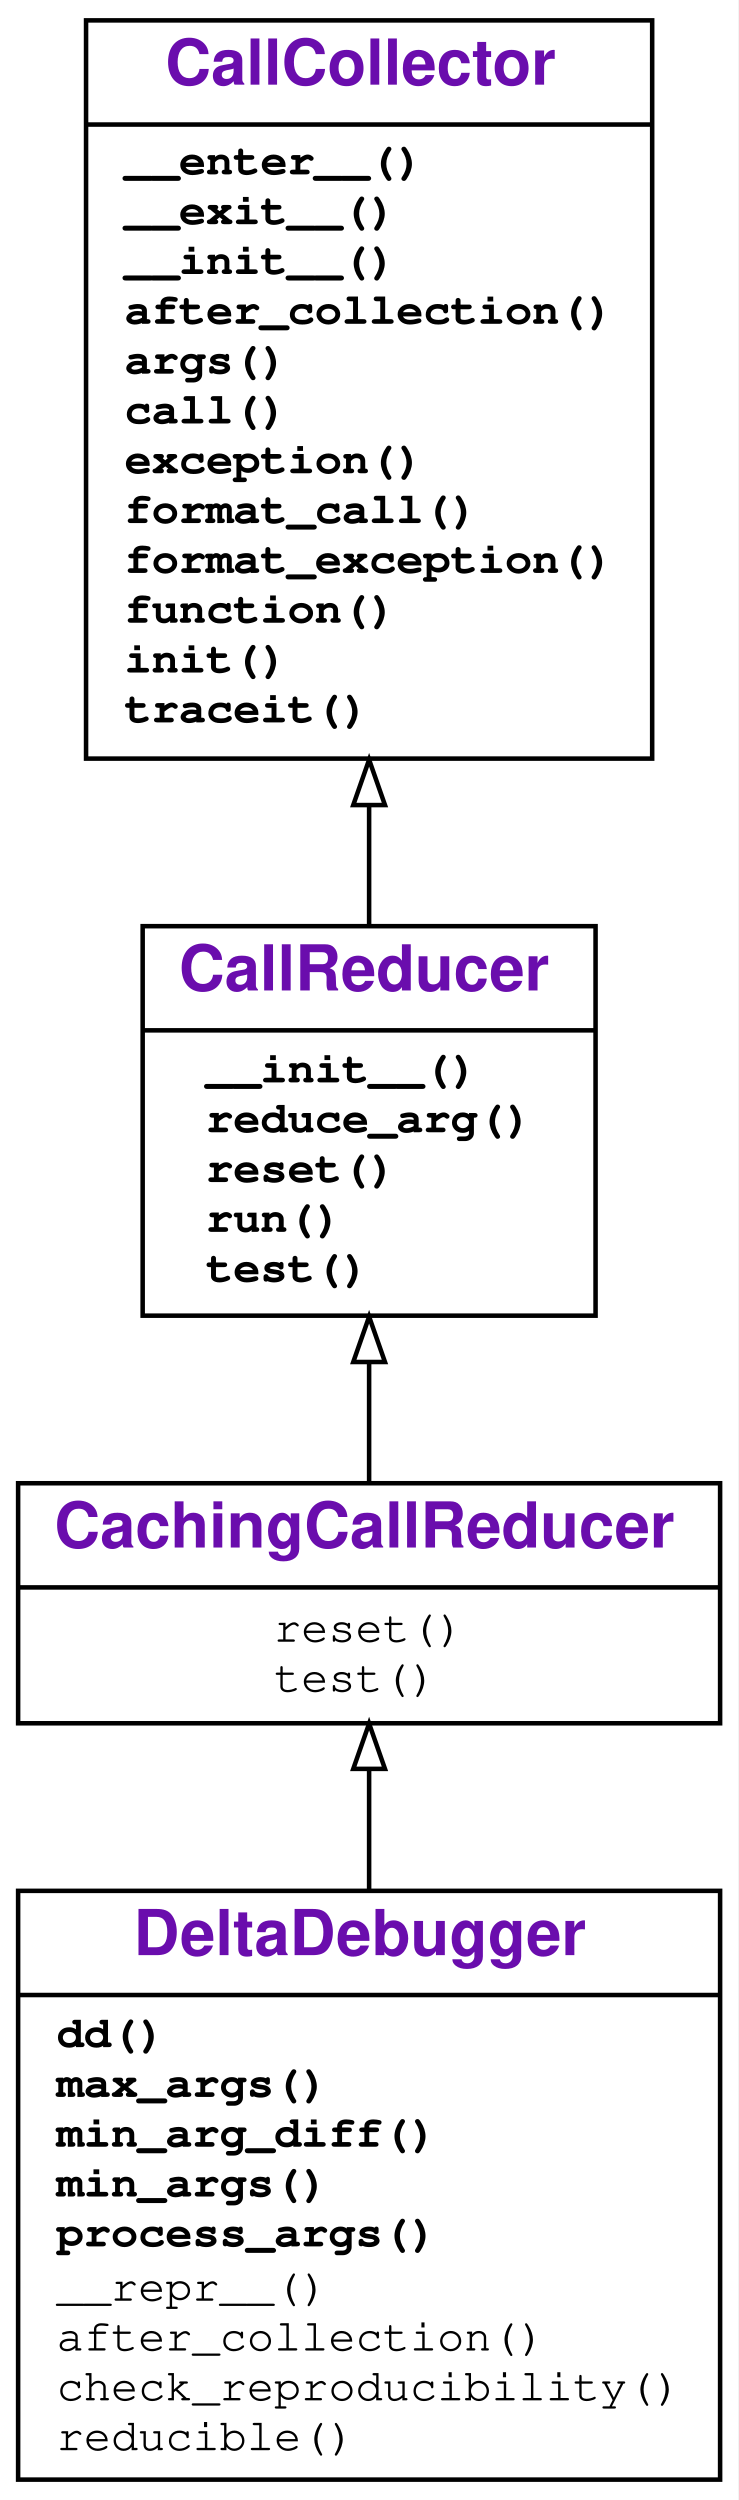
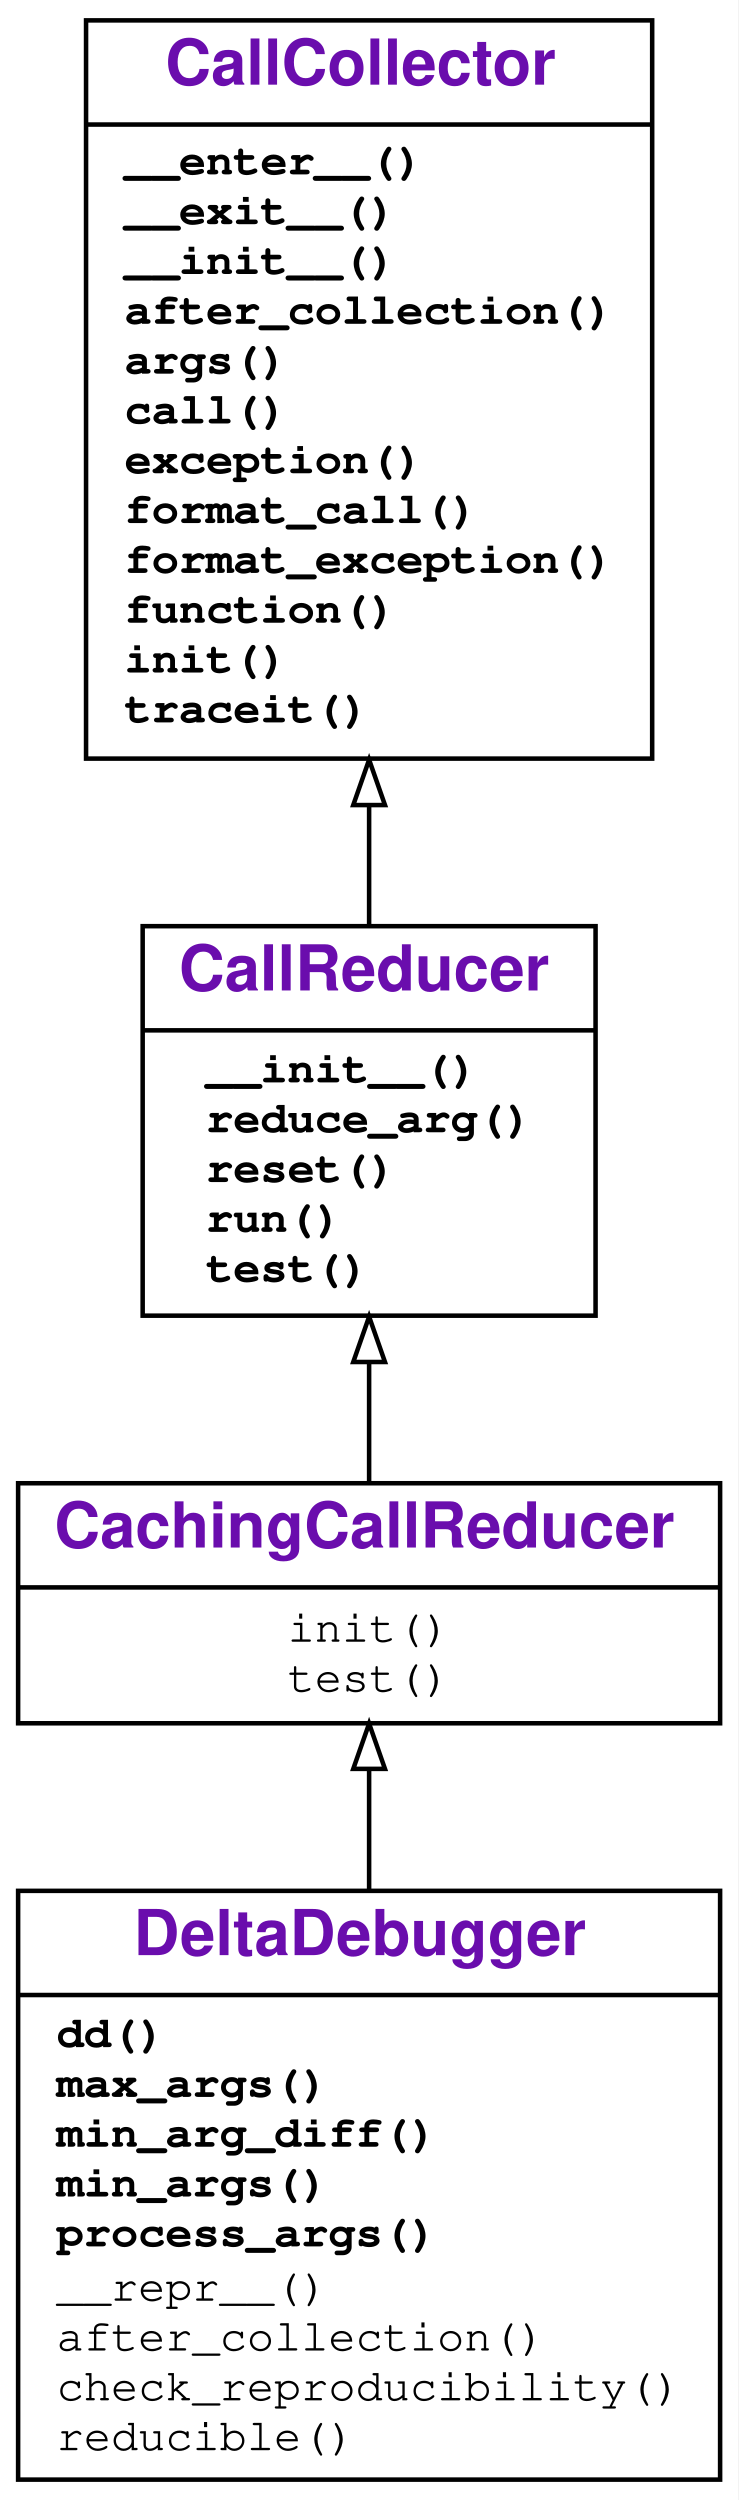
<svg xmlns="http://www.w3.org/2000/svg" xmlns:xlink="http://www.w3.org/1999/xlink" width="163pt" height="552pt" viewBox="0.00 0.00 163.00 552.00">
  <g id="graph0" class="graph" transform="scale(1 1) rotate(0) translate(4 548)">
    <g id="a_graph0">
      <a xlink:title="DeltaDebugger class hierarchy">
        <polygon fill="#ffffff" stroke="transparent" points="-4,4 -4,-548 159,-548 159,4 -4,4" />
      </a>
    </g>
    <g id="node1" class="node">
      <g id="a_node1">
        <a xlink:href="#" xlink:title="class DeltaDebugger">
          <polygon fill="none" stroke="#000000" points="0,-.5 0,-130.5 155,-130.5 155,-.5 0,-.5" />
          <text text-anchor="start" x="25.5" y="-116.3" font-family="Raleway, Helvetica, Arial, sans-serif" font-weight="bold" font-size="14.00" fill="#6a0dad">DeltaDebugger</text>
          <polyline fill="none" stroke="#000000" points="0,-107.5 155,-107.5 " />
          <g id="a_node1_0">
            <a xlink:href="#" xlink:title="DeltaDebugger">
              <g id="a_node1_1">
                <a xlink:href="#" xlink:title="dd(self, var_to_be_reduced, fail_args, mode='-'):&#10;    General Delta Debugging.&#10;    fail_args - a dict of (failure-inducing) function arguments;&#10;    fail_args[var_to_be_reduced] - the input to apply dd on.&#10;    mode tells how the algorithm should operate:&#10;    '-': minimize input (ddmin),&#10;    '+': maximizing input (ddmax),&#10;    '+-': minimizing pass/fail difference (dd)&#10;    Returns a triple (pass, fail, diff)&#10;    with maximized passing input, minimized failing input,&#10;    and their difference (elems in fail, but not in pass).&#10;    ">
                  <text text-anchor="start" x="8.5" y="-96" font-family="'Fira Mono', 'Source Code Pro', 'Courier', monospace" font-weight="bold" font-size="10.00" fill="#000000">dd()</text>
                </a>
              </g>
              <g id="a_node1_2">
                <a xlink:href="#" xlink:title="max_args(self):&#10;    Return 1-maximal arguments.">
                  <text text-anchor="start" x="8.5" y="-85" font-family="'Fira Mono', 'Source Code Pro', 'Courier', monospace" font-weight="bold" font-size="10.00" fill="#000000">max_args()</text>
                </a>
              </g>
              <g id="a_node1_3">
                <a xlink:href="#" xlink:title="min_arg_diff(self):&#10;    Return 1-minimal difference between arguments.">
                  <text text-anchor="start" x="8.5" y="-74" font-family="'Fira Mono', 'Source Code Pro', 'Courier', monospace" font-weight="bold" font-size="10.00" fill="#000000">min_arg_diff()</text>
                </a>
              </g>
              <g id="a_node1_4">
                <a xlink:href="#" xlink:title="min_args(self):&#10;    Return 1-minimal arguments.">
                  <text text-anchor="start" x="8.5" y="-63" font-family="'Fira Mono', 'Source Code Pro', 'Courier', monospace" font-weight="bold" font-size="10.00" fill="#000000">min_args()</text>
                </a>
              </g>
              <g id="a_node1_5">
                <a xlink:href="#" xlink:title="process_args(self, strategy, **strategy_args):&#10;    Reduce all reducible arguments, using strategy(var, args).&#10;    Can be overloaded in subclasses.">
                  <text text-anchor="start" x="8.5" y="-52" font-family="'Fira Mono', 'Source Code Pro', 'Courier', monospace" font-weight="bold" font-size="10.00" fill="#000000">process_args()</text>
                </a>
              </g>
              <g id="a_node1_6">
                <a xlink:href="#" xlink:title="__repr__(self)">
                  <text text-anchor="start" x="8.5" y="-40" font-family="'Fira Mono', 'Source Code Pro', 'Courier', monospace" font-size="10.00" fill="#000000">__repr__()</text>
                </a>
              </g>
              <g id="a_node1_7">
                <a xlink:href="#" xlink:title="after_collection(self)">
                  <text text-anchor="start" x="8.5" y="-29" font-family="'Fira Mono', 'Source Code Pro', 'Courier', monospace" font-size="10.00" fill="#000000">after_collection()</text>
                </a>
              </g>
              <g id="a_node1_8">
                <a xlink:href="#" xlink:title="check_reproducibility(self)">
                  <text text-anchor="start" x="8.5" y="-18" font-family="'Fira Mono', 'Source Code Pro', 'Courier', monospace" font-size="10.00" fill="#000000">check_reproducibility()</text>
                </a>
              </g>
              <g id="a_node1_9">
                <a xlink:href="#" xlink:title="reducible(self, arg)">
                  <text text-anchor="start" x="8.5" y="-7" font-family="'Fira Mono', 'Source Code Pro', 'Courier', monospace" font-size="10.00" fill="#000000">reducible()</text>
                </a>
              </g>
            </a>
          </g>
        </a>
      </g>
    </g>
    <g id="node2" class="node">
      <g id="a_node2">
        <a xlink:href="#" xlink:title="class CachingCallReducer:&#10;    Like CallReducer, but cache test outcomes.">
          <polygon fill="none" stroke="#000000" points="0,-167.5 0,-220.5 155,-220.5 155,-167.5 0,-167.5" />
          <text text-anchor="start" x="8" y="-206.3" font-family="Raleway, Helvetica, Arial, sans-serif" font-weight="bold" font-size="14.00" fill="#6a0dad">CachingCallReducer</text>
          <polyline fill="none" stroke="#000000" points="0,-197.5 155,-197.5 " />
          <g id="a_node2_10">
            <a xlink:href="#" xlink:title="CachingCallReducer">
              <g id="a_node2_11">
-                 <a xlink:href="#" xlink:title="reset(self)">
-                   <text text-anchor="start" x="56.5" y="-185.5" font-family="'Fira Mono', 'Source Code Pro', 'Courier', monospace" font-size="10.00" fill="#000000">reset()</text>
+                 <a xlink:href="#" xlink:title="init(self)">
+                   <text text-anchor="start" x="59.5" y="-185.5" font-family="'Fira Mono', 'Source Code Pro', 'Courier', monospace" font-size="10.00" fill="#000000">init()</text>
                </a>
              </g>
              <g id="a_node2_12">
                <a xlink:href="#" xlink:title="test(self, args)">
-                   <text text-anchor="start" x="56.5" y="-174.5" font-family="'Fira Mono', 'Source Code Pro', 'Courier', monospace" font-size="10.00" fill="#000000">test()</text>
+                   <text text-anchor="start" x="59.5" y="-174.5" font-family="'Fira Mono', 'Source Code Pro', 'Courier', monospace" font-size="10.00" fill="#000000">test()</text>
                </a>
              </g>
            </a>
          </g>
        </a>
      </g>
    </g>
    <g id="edge1" class="edge">
      <path fill="none" stroke="#000000" d="M77.5,-130.503C77.5,-139.695 77.5,-148.866 77.5,-157.263" />
      <polygon fill="none" stroke="#000000" points="74,-157.431 77.5,-167.431 81,-157.431 74,-157.431" />
    </g>
    <g id="node3" class="node">
      <g id="a_node3">
        <a xlink:href="#" xlink:title="class CallReducer">
          <polygon fill="none" stroke="#000000" points="27.5,-257.5 27.5,-343.5 127.5,-343.5 127.5,-257.5 27.5,-257.5" />
          <text text-anchor="start" x="35.5" y="-329.3" font-family="Raleway, Helvetica, Arial, sans-serif" font-weight="bold" font-size="14.00" fill="#6a0dad">CallReducer</text>
          <polyline fill="none" stroke="#000000" points="27.5,-320.5 127.5,-320.5 " />
          <g id="a_node3_13">
            <a xlink:href="#" xlink:title="CallReducer">
              <g id="a_node3_14">
                <a xlink:href="#" xlink:title="__init__(self, log=False):&#10;    Initialize. If log is True, enable logging.">
                  <text text-anchor="start" x="41.5" y="-309" font-family="'Fira Mono', 'Source Code Pro', 'Courier', monospace" font-weight="bold" font-size="10.00" fill="#000000">__init__()</text>
                </a>
              </g>
              <g id="a_node3_15">
                <a xlink:href="#" xlink:title="reduce_arg(self, var_to_be_reduced, args):&#10;    Determine and return a minimal value for var_to_be_reduced.&#10;    To be overloaded in subclasses.">
                  <text text-anchor="start" x="41.5" y="-298" font-family="'Fira Mono', 'Source Code Pro', 'Courier', monospace" font-weight="bold" font-size="10.00" fill="#000000">reduce_arg()</text>
                </a>
              </g>
              <g id="a_node3_16">
                <a xlink:href="#" xlink:title="reset(self):&#10;    Reset the number of tests.">
                  <text text-anchor="start" x="41.5" y="-287" font-family="'Fira Mono', 'Source Code Pro', 'Courier', monospace" font-weight="bold" font-size="10.00" fill="#000000">reset()</text>
                </a>
              </g>
              <g id="a_node3_17">
                <a xlink:href="#" xlink:title="run(self, args):&#10;    Run collected function with args. Return&#10;    * PASS if no exception occurred&#10;    * FAIL if the collected exception occurred&#10;    * UNRESOLVED if some other exception occurred.&#10;    Not to be used directly; can be overloaded in subclasses.&#10;    ">
                  <text text-anchor="start" x="41.5" y="-276" font-family="'Fira Mono', 'Source Code Pro', 'Courier', monospace" font-weight="bold" font-size="10.00" fill="#000000">run()</text>
                </a>
              </g>
              <g id="a_node3_18">
                <a xlink:href="#" xlink:title="test(self, args):&#10;    Like run(), but also log detail and keep statistics.">
                  <text text-anchor="start" x="41.5" y="-265" font-family="'Fira Mono', 'Source Code Pro', 'Courier', monospace" font-weight="bold" font-size="10.00" fill="#000000">test()</text>
                </a>
              </g>
            </a>
          </g>
        </a>
      </g>
    </g>
    <g id="edge2" class="edge">
      <path fill="none" stroke="#000000" d="M77.5,-220.6C77.5,-228.657 77.5,-237.812 77.5,-246.977" />
      <polygon fill="none" stroke="#000000" points="74,-247.271 77.5,-257.271 81,-247.271 74,-247.271" />
    </g>
    <g id="node4" class="node">
      <g id="a_node4">
        <a xlink:href="#" xlink:title="class CallCollector">
          <polygon fill="none" stroke="#000000" points="15,-380.5 15,-543.5 140,-543.5 140,-380.5 15,-380.5" />
          <text text-anchor="start" x="32.5" y="-529.3" font-family="Raleway, Helvetica, Arial, sans-serif" font-weight="bold" font-size="14.00" fill="#6a0dad">CallCollector</text>
          <polyline fill="none" stroke="#000000" points="15,-520.5 140,-520.5 " />
          <g id="a_node4_19">
            <a xlink:href="#" xlink:title="CallCollector">
              <g id="a_node4_20">
                <a xlink:href="#" xlink:title="__enter__(self):&#10;    Called at begin of `with` block. Turn tracing on.">
                  <text text-anchor="start" x="23.5" y="-509.5" font-family="'Fira Mono', 'Source Code Pro', 'Courier', monospace" font-weight="bold" font-size="10.00" fill="#000000">__enter__()</text>
                </a>
              </g>
              <g id="a_node4_21">
                <a xlink:href="#" xlink:title="__exit__(self, exc_type, exc_value, traceback):&#10;    Called at end of `with` block. Turn tracing off.">
                  <text text-anchor="start" x="23.5" y="-498.5" font-family="'Fira Mono', 'Source Code Pro', 'Courier', monospace" font-weight="bold" font-size="10.00" fill="#000000">__exit__()</text>
                </a>
              </g>
              <g id="a_node4_22">
                <a xlink:href="#" xlink:title="__init__(self):&#10;    Initialize collector">
                  <text text-anchor="start" x="23.5" y="-487.5" font-family="'Fira Mono', 'Source Code Pro', 'Courier', monospace" font-weight="bold" font-size="10.00" fill="#000000">__init__()</text>
                </a>
              </g>
              <g id="a_node4_23">
                <a xlink:href="#" xlink:title="after_collection(self):&#10;    Called after collection. To be defined in subclasses.">
                  <text text-anchor="start" x="23.5" y="-476.5" font-family="'Fira Mono', 'Source Code Pro', 'Courier', monospace" font-weight="bold" font-size="10.00" fill="#000000">after_collection()</text>
                </a>
              </g>
              <g id="a_node4_24">
                <a xlink:href="#" xlink:title="args(self):&#10;    Return the dictionary of collected arguments.">
                  <text text-anchor="start" x="23.5" y="-465.5" font-family="'Fira Mono', 'Source Code Pro', 'Courier', monospace" font-weight="bold" font-size="10.00" fill="#000000">args()</text>
                </a>
              </g>
              <g id="a_node4_25">
                <a xlink:href="#" xlink:title="call(self, new_args={}):&#10;    Call collected function. If new_args is given,&#10;    override arguments from its {var: value} entries.">
                  <text text-anchor="start" x="23.5" y="-454.5" font-family="'Fira Mono', 'Source Code Pro', 'Courier', monospace" font-weight="bold" font-size="10.00" fill="#000000">call()</text>
                </a>
              </g>
              <g id="a_node4_26">
                <a xlink:href="#" xlink:title="exception(self):&#10;    Return the exception produced.">
                  <text text-anchor="start" x="23.5" y="-443.5" font-family="'Fira Mono', 'Source Code Pro', 'Courier', monospace" font-weight="bold" font-size="10.00" fill="#000000">exception()</text>
                </a>
              </g>
              <g id="a_node4_27">
                <a xlink:href="#" xlink:title="format_call(self, args=None):&#10;    Return a string representing a call of the function with given args.">
                  <text text-anchor="start" x="23.5" y="-432.5" font-family="'Fira Mono', 'Source Code Pro', 'Courier', monospace" font-weight="bold" font-size="10.00" fill="#000000">format_call()</text>
                </a>
              </g>
              <g id="a_node4_28">
                <a xlink:href="#" xlink:title="format_exception(self, exc=None):&#10;    Return a string representing the given exception.">
                  <text text-anchor="start" x="23.5" y="-421.5" font-family="'Fira Mono', 'Source Code Pro', 'Courier', monospace" font-weight="bold" font-size="10.00" fill="#000000">format_exception()</text>
                </a>
              </g>
              <g id="a_node4_29">
                <a xlink:href="#" xlink:title="function(self):&#10;    Return the function called.">
                  <text text-anchor="start" x="23.5" y="-410.5" font-family="'Fira Mono', 'Source Code Pro', 'Courier', monospace" font-weight="bold" font-size="10.00" fill="#000000">function()</text>
                </a>
              </g>
              <g id="a_node4_30">
                <a xlink:href="#" xlink:title="init(self):&#10;    Reset for new collection.">
                  <text text-anchor="start" x="23.5" y="-399.5" font-family="'Fira Mono', 'Source Code Pro', 'Courier', monospace" font-weight="bold" font-size="10.00" fill="#000000">init()</text>
                </a>
              </g>
              <g id="a_node4_31">
                <a xlink:href="#" xlink:title="traceit(self, frame, event, arg):&#10;    Tracing function. Collect first call, then turn tracing off.">
                  <text text-anchor="start" x="23.5" y="-388.5" font-family="'Fira Mono', 'Source Code Pro', 'Courier', monospace" font-weight="bold" font-size="10.00" fill="#000000">traceit()</text>
                </a>
              </g>
            </a>
          </g>
        </a>
      </g>
    </g>
    <g id="edge3" class="edge">
      <path fill="none" stroke="#000000" d="M77.5,-343.779C77.5,-352.082 77.5,-361.063 77.5,-370.238" />
      <polygon fill="none" stroke="#000000" points="74,-370.246 77.5,-380.246 81,-370.247 74,-370.246" />
    </g>
  </g>
</svg>
